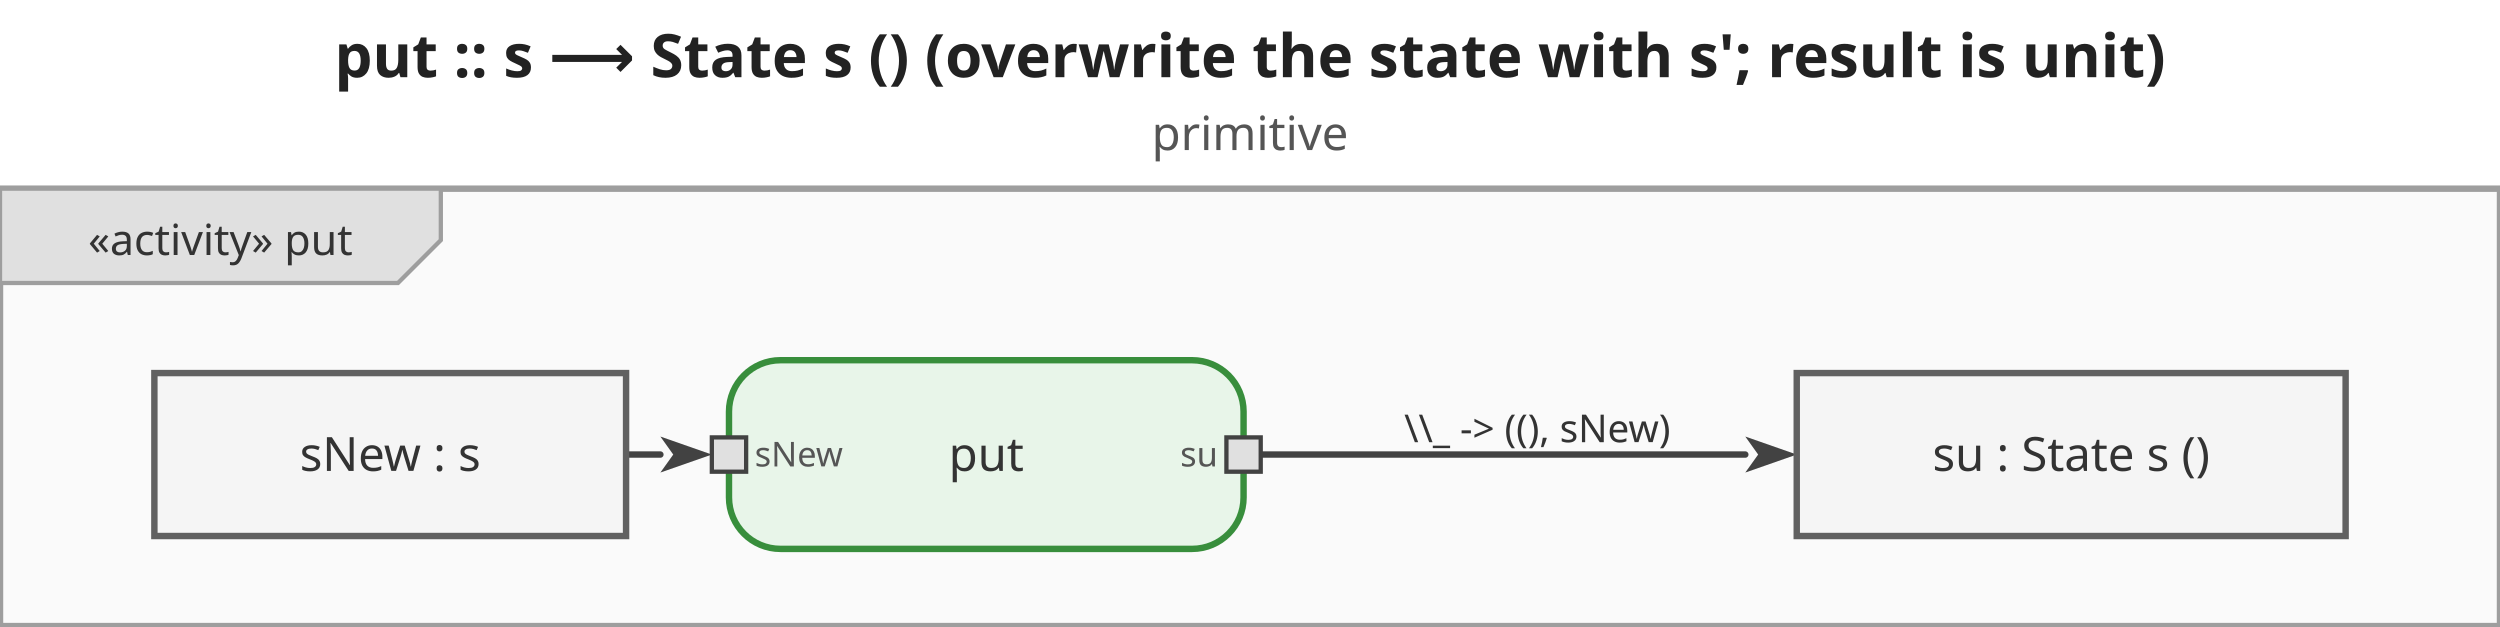
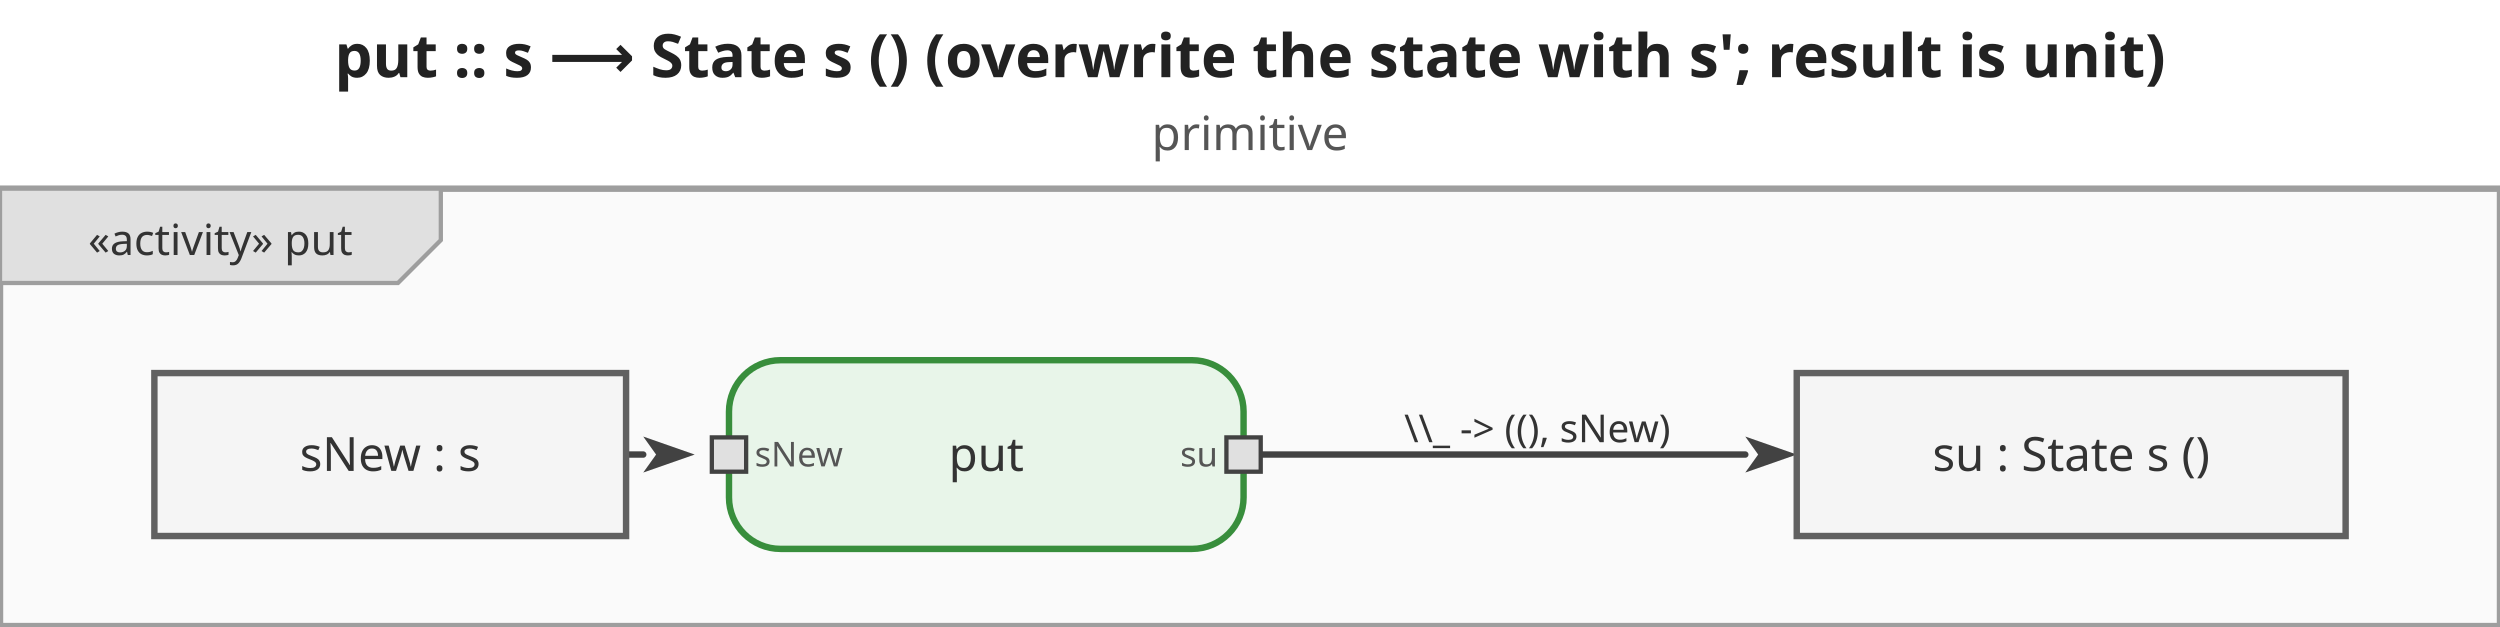
<svg xmlns="http://www.w3.org/2000/svg" viewBox="0 0 583 146" width="583" height="146">
  <defs>
    <marker id="arrowFilled" viewBox="0 0 10 10" refX="0" refY="5" markerWidth="8" markerHeight="8" orient="auto-start-reverse">
      <path d="M0,1.5 L10,5 L0,8.5 L2.5,5 Z" fill="#424242" />
    </marker>
    <marker id="arrowOpen" viewBox="0 0 10 10" refX="0" refY="5" markerWidth="8" markerHeight="8" orient="auto-start-reverse">
      <path d="M0,1.5 L10,5 L0,8.5" fill="none" stroke="#424242" stroke-width="1.25" />
    </marker>
    <marker id="arrowHof" viewBox="0 0 10 10" refX="0" refY="5" markerWidth="8" markerHeight="8" orient="auto-start-reverse">
      <path d="M0,1.5 L10,5 L0,8.5 L2.5,5 Z" fill="#00796b" />
    </marker>
  </defs>
  <rect width="583" height="146" fill="white" />
  <text x="291.5" y="18" text-anchor="middle" font-size="14" font-weight="bold" font-family="sans-serif" fill="#222">put :: s ⟶ State s ()   (overwrite the state with s'; result is unit)</text>
  <text x="291.5" y="35" text-anchor="middle" font-size="11" font-weight="normal" font-family="sans-serif" fill="#555">primitive</text>
  <g transform="translate(0,44) scale(1)">
    <rect x="0" y="0" width="583" height="102" fill="#fafafa" stroke="#9e9e9e" stroke-width="1.5" />
    <g class="diagram-frame-tab tab-activity">
      <path d="M0,0 L102.8,0 L102.8,12 L92.8,22 L0,22 Z" fill="#e0e0e0" stroke="#9e9e9e" stroke-width="1" />
      <text x="51.4" y="12" text-anchor="middle" font-size="10" font-family="sans-serif" dominant-baseline="middle" fill="#333">«activity» put</text>
    </g>
    <g class="edge">
-       <path d="M146.0,62.0 L154.0,62.0" fill="none" stroke="#424242" stroke-width="1.5" stroke-linejoin="round" stroke-linecap="round" marker-end="url(#arrowFilled)" />
+       <path d="M146.0,62.0 L150.0,62.0" fill="none" stroke="#424242" stroke-width="1.5" stroke-linejoin="round" stroke-linecap="round" marker-end="url(#arrowFilled)" />
    </g>
    <g class="edge">
      <path d="M294.0,62.0 L407.0,62.0" fill="none" stroke="#424242" stroke-width="1.5" stroke-linejoin="round" stroke-linecap="round" marker-end="url(#arrowFilled)" />
      <text x="358.5" y="56" text-anchor="middle" dominant-baseline="middle" font-size="9" font-family="sans-serif" fill="#333">\\_ -&gt; ((), sNew)</text>
    </g>
    <g class="action-node">
      <rect x="170" y="40" width="120" height="44" rx="12" fill="#e8f5e9" stroke="#388e3c" stroke-width="1.5" />
      <text class="action-label" x="230" y="62" text-anchor="middle" font-size="11" font-family="sans-serif" dominant-baseline="middle" fill="#333">put</text>
      <g class="pin pin-in">
        <rect x="166" y="58" width="8" height="8" fill="#e0e0e0" stroke="#424242" stroke-width="1" />
        <text x="176" y="62" text-anchor="start" dominant-baseline="middle" font-size="8" font-family="sans-serif" fill="#555">sNew</text>
      </g>
      <g class="pin pin-out">
        <rect x="286" y="58" width="8" height="8" fill="#e0e0e0" stroke="#424242" stroke-width="1" />
        <text x="284" y="62" text-anchor="end" dominant-baseline="middle" font-size="8" font-family="sans-serif" fill="#555">su</text>
      </g>
    </g>
    <g class="object-node">
      <rect x="36" y="43" width="110" height="38" fill="#f5f5f5" stroke="#616161" stroke-width="1.5" />
      <text x="91" y="62" text-anchor="middle" font-size="11" font-family="sans-serif" dominant-baseline="middle" fill="#333">sNew : s</text>
    </g>
    <g class="object-node">
      <rect x="419" y="43" width="128" height="38" fill="#f5f5f5" stroke="#616161" stroke-width="1.5" />
      <text x="483" y="62" text-anchor="middle" font-size="11" font-family="sans-serif" dominant-baseline="middle" fill="#333">su : State s ()</text>
    </g>
  </g>
</svg>
